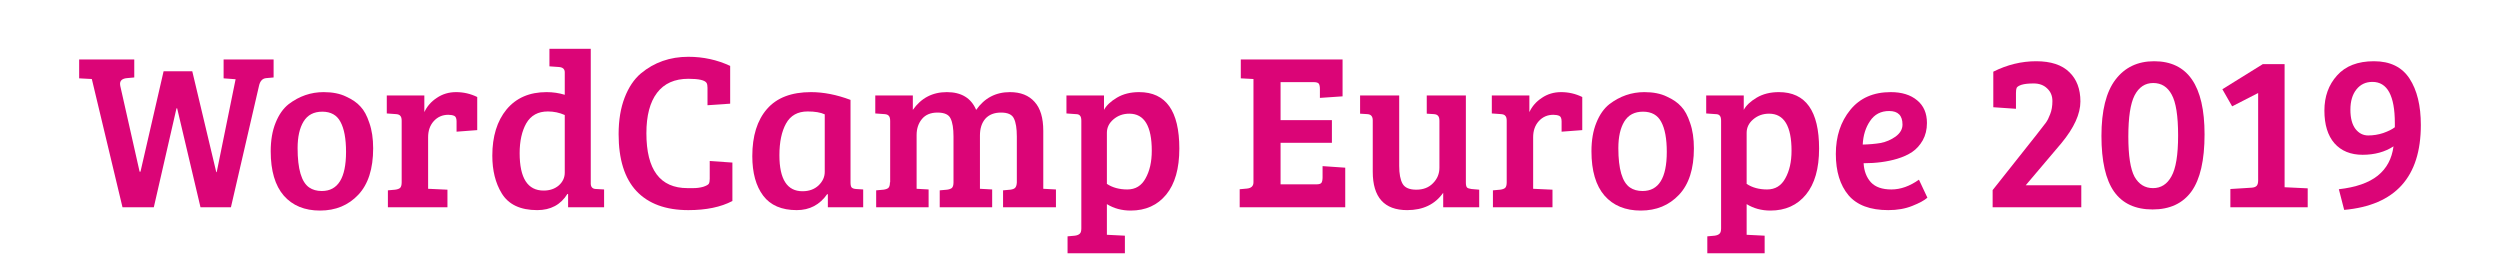
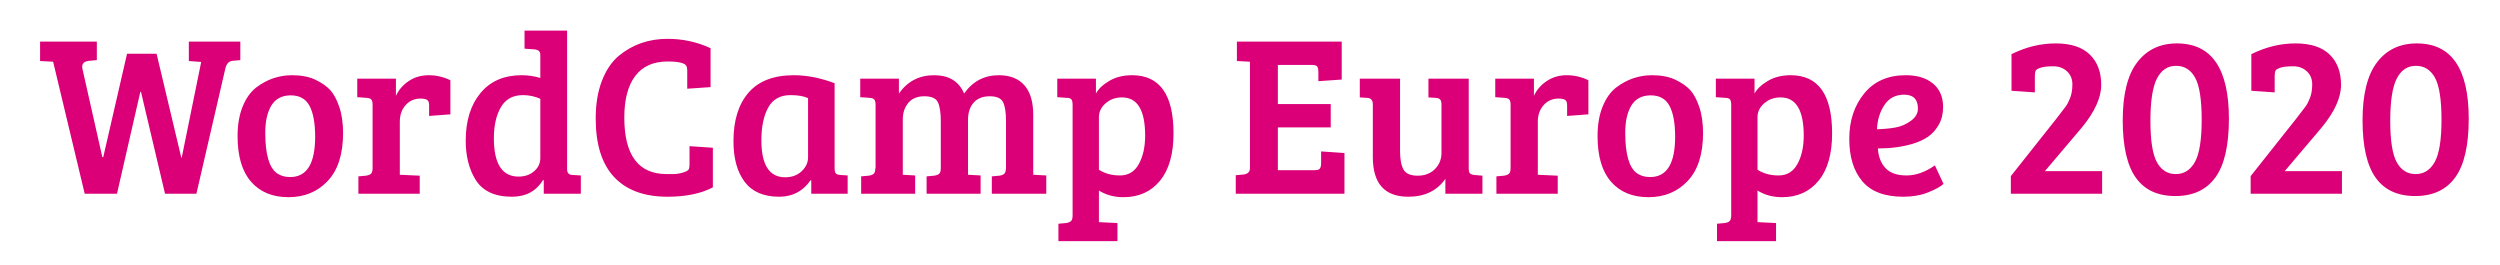
- <svg xmlns="http://www.w3.org/2000/svg" id="Ebene_1" viewBox="0 0 450 50">
-   <style id="style2" />
-   <g aria-label="WordCamp Europe 2020" style="line-height:1.25" id="text822" font-weight="400" font-size="40" font-family="Bree Serif" letter-spacing="0" word-spacing="0" fill="#db0577">
-     <path d="M49.248 13.942l-1.32.12q-1.04.08-1.32 1.44l-5.04 21.8h-5.48l-4.2-17.8h-.12l-4.08 17.8h-5.64l-5.52-23.08-2.28-.12v-3.4h9.92v3.24l-1.32.12q-1.24.12-1.24 1.04 0 .16.04.36l3.48 15.44h.16l4.16-18.08h5.16l4.32 18.16h.08l3.4-16.72-2.16-.16v-3.4h9z" style="-inkscape-font-specification:'Bree Serif'" id="path824" />
-     <path d="M57.928 34.382q4.36 0 4.36-7.04 0-3.56-1-5.4-.96-1.84-3.28-1.84-2.28 0-3.36 1.76t-1.08 4.8q0 5.64 2.08 7.08.92.64 2.28.64zm-9.2-7.16q0-2.96.88-5.12.88-2.2 2.36-3.36 2.84-2.16 6.28-2.16 2.4 0 4.04.8 1.68.76 2.6 1.8.96 1 1.6 2.96.68 1.92.68 4.56 0 5.52-2.68 8.36t-6.88 2.84q-4.16 0-6.52-2.68-2.36-2.72-2.36-8z" style="-inkscape-font-specification:'Bree Serif'" id="path826" />
-     <path d="M72.301 32.822v-11.08q0-.64-.24-.88-.2-.28-.76-.32l-1.68-.12v-3.24h6.76v3q.72-1.56 2.24-2.56 1.52-1.04 3.48-1.04 2 0 3.8.88v5.96l-3.72.28v-1.84q0-.8-.4-1-.44-.2-1.08-.2-1.6 0-2.64 1.16-1 1.12-1 2.88v9.28l3.48.16v3.16h-10.72v-3.04l1.32-.12q.6-.08.88-.32.28-.28.28-1z" style="-inkscape-font-specification:'Bree Serif'" id="path828" />
-     <path d="M98.377 16.582q1.72 0 3.28.48v-4.04q0-.88-1.04-.96l-1.72-.12v-3.16h7.44v24.32q.04.92 1 .92l1.4.08v3.2h-6.48v-2.36l-.12-.04q-1.8 2.92-5.44 2.92-4.56 0-6.4-3.04-1.68-2.76-1.68-6.76 0-5.2 2.56-8.32 2.6-3.12 7.2-3.12zm3.28 14.48v-10.36q-1.44-.64-3.04-.64-2.64 0-3.88 2.12-1.2 2.12-1.2 5.4 0 6.72 4.32 6.72 1.64 0 2.72-.92 1.08-.96 1.08-2.32z" style="-inkscape-font-specification:'Bree Serif'" id="path830" />
-     <path d="M127.191 14.942q-.44-.76-3.28-.76-3.72 0-5.64 2.52-1.92 2.52-1.92 7.28 0 9.88 7.4 9.88h1.04q.96 0 1.8-.24.84-.28 1-.56.16-.28.16-.88v-3.2l4.08.28v6.92q-3.12 1.64-7.92 1.64-6.12 0-9.36-3.44-3.2-3.44-3.2-10.24 0-3.76 1.08-6.56t2.92-4.36q3.6-3 8.56-3 4 0 7.52 1.64v6.8l-4.08.28v-3.12q0-.6-.16-.88z" style="-inkscape-font-specification:'Bree Serif'" id="path832" />
-     <path d="M153.094 17.982v14.88q0 .64.2.88.24.24.8.28l1.28.08v3.2h-6.36v-2.32l-.12-.04q-2 2.88-5.48 2.88-4.08 0-6.04-2.6t-1.96-7.12q0-5.44 2.64-8.48t7.92-3.04q3.4 0 7.12 1.4zm-4.64 12.96v-10.36q-1.12-.52-3.08-.52-2.68 0-3.88 2.16-1.2 2.16-1.2 5.72 0 6.48 4.16 6.48 1.76 0 2.88-1.04 1.12-1.08 1.12-2.44z" style="-inkscape-font-specification:'Bree Serif'" id="path834" />
-     <path d="M157.55 20.422v-3.24h6.76v2.6q2.24-3.2 6.12-3.2 3.92 0 5.28 3.2 2.24-3.2 6.08-3.2 2.88 0 4.44 1.76 1.56 1.72 1.56 5.2v10.44l2.28.12v3.2h-9.52v-3.04l1.32-.12q.6-.08.84-.32.28-.28.32-.96v-8.28q0-2.2-.52-3.24-.48-1.08-2.32-1.08-1.84 0-2.84 1.12-.96 1.12-.96 3v9.6l2.2.12v3.2h-9.44v-3.04l1.32-.12q.6-.08.88-.32.28-.28.28-1v-8.24q0-2.2-.52-3.24-.48-1.08-2.36-1.08-1.84 0-2.8 1.16-.96 1.16-.96 2.88v9.68l2.16.12v3.2h-9.44v-3.04l1.32-.12q.6-.08.88-.32.28-.28.28-1h.04v-11.04q0-.68-.24-.92-.2-.28-.76-.32z" style="-inkscape-font-specification:'Bree Serif'" id="path836" />
-     <path d="M194.64 41.102v-19.36q0-.68-.24-.92-.2-.28-.76-.28l-1.68-.12v-3.24h6.76v2.6q.64-1.2 2.32-2.2 1.68-1 4-1 7.24 0 7.24 10.16 0 5.4-2.36 8.28-2.36 2.88-6.4 2.88-2.4 0-4.28-1.16v5.52l3.24.16v3.16h-10.32v-3.04l1.32-.12q.6-.08.88-.36.28-.24.28-.96zm12.68-13.96q0-6.68-4.04-6.68-1.68 0-2.88 1.04-1.16 1-1.16 2.4v9.2q1.52 1 3.68 1 2.2 0 3.28-2 1.12-2 1.12-4.96z" style="-inkscape-font-specification:'Bree Serif'" id="path838" />
-     <path d="M242.143 37.302h-19v-3.24l1.32-.12q1.16-.12 1.16-1.12v-18.6l-2.28-.12v-3.4h18.32v6.64l-4.08.28v-1.6q0-.68-.2-.96-.2-.28-.96-.28h-5.92v6.84h9.24v4.08h-9.24v7.48h6.44q.72 0 .92-.28.2-.32.2-1v-2l4.08.28z" style="-inkscape-font-specification:'Bree Serif'" id="path840" />
-     <path d="M266.256 34.142v3.16h-6.48v-2.6q-2.2 3.12-6.48 3.12-6.2 0-6.2-6.92v-9.24q0-1.08-1-1.12l-1.28-.08v-3.28h7.04v12.68q0 2.12.6 3.2t2.48 1.08q1.88 0 3-1.16 1.16-1.16 1.16-2.8v-8.44q0-.64-.24-.88-.2-.28-.76-.32l-1.28-.08v-3.28h7.04v15.68q0 .64.2.88.2.2.8.28z" style="-inkscape-font-specification:'Bree Serif'" id="path842" />
-     <path d="M271.207 32.822v-11.08q0-.64-.24-.88-.2-.28-.76-.32l-1.68-.12v-3.24h6.76v3q.72-1.56 2.24-2.56 1.52-1.04 3.48-1.04 2 0 3.8.88v5.96l-3.72.28v-1.84q0-.8-.4-1-.44-.2-1.08-.2-1.6 0-2.64 1.16-1 1.12-1 2.88v9.28l3.48.16v3.16h-10.72v-3.04l1.32-.12q.6-.08.88-.32.28-.28.28-1z" style="-inkscape-font-specification:'Bree Serif'" id="path844" />
-     <path d="M295.662 34.382q4.36 0 4.36-7.04 0-3.56-1-5.4-.96-1.84-3.28-1.84-2.28 0-3.36 1.76t-1.08 4.8q0 5.64 2.08 7.08.92.64 2.28.64zm-9.2-7.16q0-2.96.88-5.12.88-2.2 2.36-3.36 2.84-2.16 6.28-2.16 2.4 0 4.04.8 1.68.76 2.6 1.8.96 1 1.6 2.96.68 1.92.68 4.56 0 5.52-2.68 8.36t-6.88 2.84q-4.16 0-6.52-2.68-2.36-2.72-2.36-8z" style="-inkscape-font-specification:'Bree Serif'" id="path846" />
-     <path d="M309.796 41.102v-19.36q0-.68-.24-.92-.2-.28-.76-.28l-1.68-.12v-3.24h6.76v2.6q.64-1.2 2.32-2.2 1.68-1 4-1 7.24 0 7.24 10.16 0 5.4-2.36 8.28-2.36 2.88-6.4 2.88-2.4 0-4.28-1.16v5.52l3.24.16v3.16h-10.32v-3.04l1.32-.12q.6-.08.88-.36.28-.24.28-.96zm12.68-13.96q0-6.68-4.04-6.68-1.68 0-2.88 1.04-1.16 1-1.16 2.4v9.2q1.52 1 3.68 1 2.2 0 3.28-2 1.12-2 1.12-4.96z" style="-inkscape-font-specification:'Bree Serif'" id="path848" />
-     <path d="M340.33 16.582q3 0 4.76 1.48 1.76 1.44 1.76 4.08 0 1.76-.76 3.12-.76 1.32-1.88 2.08-1.12.76-2.72 1.24-2.68.8-6.04.8.12 2.12 1.32 3.44 1.2 1.28 3.68 1.28 2.48 0 4.96-1.76l1.52 3.24q-.8.72-2.72 1.48-1.88.76-4.32.76-4.88 0-7.16-2.68-2.28-2.72-2.28-7.44 0-4.72 2.6-7.92t7.28-3.2zm-1.84 9.16q1.48-.28 2.72-1.16 1.24-.92 1.24-2.16 0-2.44-2.4-2.44-2.24 0-3.44 1.8-1.2 1.76-1.32 4.24 1.76-.04 3.2-.28z" style="-inkscape-font-specification:'Bree Serif'" id="path850" />
-     <path d="M358.674 37.302v-3.08l7.96-10.04q1.24-1.6 1.64-2.12.4-.56.76-1.52.4-1 .4-2.36 0-1.4-.96-2.28-.92-.88-2.4-.88-1.44 0-2.2.24-.72.24-.88.56-.12.28-.12.92v2.84l-4.08-.28v-6.4q3.76-1.88 7.72-1.88t5.96 1.96q2 1.92 2 5.28 0 3.36-3.4 7.48l-6.44 7.6h10v3.96z" style="-inkscape-font-specification:'Bree Serif'" id="path852" />
-     <path d="M387.74 11.022q9.08 0 9.08 13.16 0 7-2.36 10.28-2.36 3.24-7 3.24-4.64 0-6.92-3.2-2.28-3.24-2.28-10.04 0-6.8 2.52-10.12 2.52-3.32 6.96-3.32zm-3.52 20.8q1.16 2.04 3.32 2.04t3.32-2.12q1.2-2.12 1.2-7.36 0-5.28-1.16-7.36-1.12-2.08-3.32-2.08-2.2 0-3.36 2.24-1.12 2.2-1.12 7.4 0 5.16 1.12 7.24z" style="-inkscape-font-specification:'Bree Serif'" id="path854" />
-     <path d="M406.467 32.462v-15.72l-4.68 2.4-1.76-3.08 7.28-4.52h3.92v22.16l4.16.2v3.4h-13.92v-3.28l3.84-.24q.6-.04.88-.32t.28-1z" style="-inkscape-font-specification:'Bree Serif'" id="path856" />
-     <path d="M421.952 37.782l-.96-3.72q4.6-.52 7-2.44 2.4-1.92 2.84-5.28-2.32 1.52-5.56 1.52-3.24 0-5.08-2.08-1.8-2.08-1.8-5.88t2.28-6.32q2.28-2.56 6.64-2.56 4.36 0 6.4 3.12t2.04 8.36q0 14.04-13.8 15.28zm5.08-23.04q-1.8 0-2.88 1.36-1.08 1.36-1.08 3.64 0 2.28.92 3.48.92 1.16 2.28 1.16 1.4 0 2.72-.44 1.36-.48 2.08-1.04v-.72q0-7.44-4.04-7.44z" style="-inkscape-font-specification:'Bree Serif'" id="path858" />
+ <svg xmlns="http://www.w3.org/2000/svg" width="1462.969" height="154.943" style="background: rgba(0, 0, 0, 0);" preserveAspectRatio="xMidYMid">
+   <rect id="backgroundrect" width="100%" height="100%" x="0" y="0" fill="none" stroke="none" class="" style="" />
+   <defs>
+     <filter id="editing-extrude-glow">
+       <feFlood flood-color="none" result="flood-1" />
+       <feMorphology operator="erode" radius="1" in="SourceAlpha" result="erode" />
+       <feComposite operator="in" in="flood-1" in2="erode" result="comp1" />
+       <feConvolveMatrix order="0,0" divisor="1" in="comp1" result="convolve" kernelMatrix="" />
+       <feOffset dx="0" dy="0" in="convolve" result="extrude" />
+       <feComposite operator="in" in="flood-1" in2="extrude" result="comp-extrude" />
+       <feFlood flood-color="rgba(0%,0%,0%,0)" result="flood-2" />
+       <feComposite operator="in" in="flood-2" in2="SourceAlpha" result="comp2" />
+       <feMorphology operator="dilate" radius="1" in="comp2" result="dilate" />
+       <feOffset dx="0" dy="0" in="dilate" result="offset" />
+       <feGaussianBlur in="offset" stdDeviation="5.8" result="blur" />
+       <feComponentTransfer in="blur" result="shadow">
+         <feFuncA type="linear" slope="0.8" intercept="-0.2" />
+       </feComponentTransfer>
+       <feMerge>
+         <feMergeNode in="shadow" />
+         <feMergeNode in="comp-extrude" />
+         <feMergeNode in="SourceGraphic" />
+       </feMerge>
+     </filter>
+   </defs>
+   <style>text {
+   font-size: 64px;
+   font-family: Arial Black;
+   dominant-baseline: central;
+   text-anchor: middle;
+ }</style>
+   <g class="currentLayer" style="">
+     <g filter="url(#editing-extrude-glow)" id="svg_1" class="selected">
+       <g id="svg_2">
+         <path d="M140.631,24.331 L140.631,35.178 L136.212,35.58 L136.212,35.58 Q132.73,35.848 131.793,40.401 L131.793,40.401 L114.92,113.383 L96.574,113.383 L82.513,53.792 L82.111,53.792 L68.452,113.383 L49.571,113.383 L31.091,36.116 L23.458,35.714 L23.458,24.331 L56.668,24.331 L56.668,35.178 L52.249,35.58 L52.249,35.58 Q48.098,35.982 48.098,39.062 L48.098,39.062 L48.098,39.062 Q48.098,39.598 48.232,40.267 L48.232,40.267 L59.882,91.957 L60.418,91.957 L74.345,31.429 L91.619,31.429 L106.082,92.225 L106.35,92.225 L117.732,36.25 L110.501,35.714 L110.501,24.331 L140.631,24.331 zM169.824,103.608 L169.824,103.608 L169.824,103.608 Q184.421,103.608 184.421,80.039 L184.421,80.039 L184.421,80.039 Q184.421,68.121 181.14,61.961 L181.14,61.961 L181.14,61.961 Q177.859,55.801 170.159,55.801 L170.159,55.801 L170.159,55.801 Q162.459,55.801 158.843,61.693 L158.843,61.693 L158.843,61.693 Q155.228,67.585 155.228,77.763 L155.228,77.763 L155.228,77.763 Q155.228,96.644 162.191,101.465 L162.191,101.465 L162.191,101.465 Q165.271,103.608 169.824,103.608 zM139.024,79.637 L139.024,79.637 L139.024,79.637 Q139.024,69.728 141.97,62.43 L141.97,62.43 L141.97,62.43 Q144.916,55.131 149.871,51.248 L149.871,51.248 L149.871,51.248 Q159.379,44.017 170.895,44.017 L170.895,44.017 L170.895,44.017 Q178.93,44.017 184.488,46.628 L184.488,46.628 L184.488,46.628 Q190.045,49.239 193.192,52.654 L193.192,52.654 L193.192,52.654 Q196.339,56.069 198.548,62.563 L198.548,62.563 L198.548,62.563 Q200.758,69.058 200.758,77.896 L200.758,77.896 L200.758,77.896 Q200.758,96.376 191.786,105.884 L191.786,105.884 L191.786,105.884 Q182.814,115.392 168.82,115.392 L168.82,115.392 L168.82,115.392 Q154.826,115.392 146.925,106.353 L146.925,106.353 L146.925,106.353 Q139.024,97.314 139.024,79.637 zM218.033,98.385 L218.033,98.385 L218.033,61.291 L218.033,61.291 Q218.033,59.149 217.296,58.278 L217.296,58.278 L217.296,58.278 Q216.56,57.408 214.685,57.274 L214.685,57.274 L209.06,56.872 L209.06,46.025 L231.692,46.025 L231.692,56.069 L231.692,56.069 Q234.102,50.846 239.191,47.431 L239.191,47.431 L239.191,47.431 Q244.279,44.017 250.908,44.017 L250.908,44.017 L250.908,44.017 Q257.537,44.017 263.563,46.963 L263.563,46.963 L263.563,66.916 L251.109,67.853 L251.109,61.693 L251.109,61.693 Q251.109,59.015 249.77,58.345 L249.77,58.345 L249.77,58.345 Q248.297,57.676 246.154,57.676 L246.154,57.676 L246.154,57.676 Q240.798,57.676 237.383,61.492 L237.383,61.492 L237.383,61.492 Q233.968,65.309 233.968,71.201 L233.968,71.201 L233.968,102.269 L245.619,102.804 L245.619,113.383 L209.73,113.383 L209.73,103.206 L214.149,102.804 L214.149,102.804 Q216.158,102.536 217.095,101.666 L217.095,101.666 L217.095,101.666 Q218.033,100.796 218.033,98.385 zM305.21,44.017 L305.21,44.017 L305.21,44.017 Q310.968,44.017 316.19,45.624 L316.19,45.624 L316.19,32.098 L316.19,32.098 Q316.19,29.152 312.709,28.885 L312.709,28.885 L306.951,28.483 L306.951,17.904 L331.858,17.904 L331.858,99.322 L331.858,99.322 Q331.992,102.402 335.206,102.402 L335.206,102.402 L339.893,102.67 L339.893,113.383 L318.199,113.383 L318.199,105.482 L317.797,105.349 L317.797,105.349 Q311.771,115.124 299.585,115.124 L299.585,115.124 L299.585,115.124 Q284.319,115.124 278.159,104.947 L278.159,104.947 L278.159,104.947 Q272.535,95.707 272.535,82.316 L272.535,82.316 L272.535,82.316 Q272.535,64.907 281.172,54.462 L281.172,54.462 L281.172,54.462 Q289.81,44.017 305.21,44.017 zM316.19,92.493 L316.19,92.493 L316.19,57.81 L316.19,57.81 Q311.37,55.667 306.013,55.667 L306.013,55.667 L306.013,55.667 Q297.175,55.667 293.091,62.764 L293.091,62.764 L293.091,62.764 Q289.006,69.862 289.006,80.843 L289.006,80.843 L289.006,80.843 Q289.006,103.34 303.469,103.34 L303.469,103.34 L303.469,103.34 Q308.959,103.34 312.575,100.193 L312.575,100.193 L312.575,100.193 Q316.19,97.046 316.19,92.493 zM401.627,38.526 L401.627,38.526 L401.627,38.526 Q400.154,35.982 390.646,35.982 L390.646,35.982 L390.646,35.982 Q378.192,35.982 371.764,44.418 L371.764,44.418 L371.764,44.418 Q365.336,52.855 365.336,68.79 L365.336,68.79 L365.336,68.79 Q365.336,101.867 390.11,101.867 L390.11,101.867 L390.11,101.867 Q390.512,101.867 393.659,101.867 L393.659,101.867 L393.659,101.867 Q396.806,101.867 399.618,100.996 L399.618,100.996 L399.618,100.996 Q402.43,100.126 402.966,99.189 L402.966,99.189 L402.966,99.189 Q403.501,98.251 403.501,96.242 L403.501,96.242 L403.501,85.529 L417.16,86.467 L417.16,109.634 L417.16,109.634 Q406.715,115.124 390.646,115.124 L390.646,115.124 L390.646,115.124 Q370.157,115.124 359.377,103.608 L359.377,103.608 L359.377,103.608 Q348.597,92.091 348.597,69.326 L348.597,69.326 L348.597,69.326 Q348.597,56.738 352.213,47.364 L352.213,47.364 L352.213,47.364 Q355.829,37.991 361.989,32.768 L361.989,32.768 L361.989,32.768 Q374.041,22.725 390.646,22.725 L390.646,22.725 L390.646,22.725 Q404.037,22.725 415.821,28.215 L415.821,28.215 L415.821,50.98 L402.162,51.917 L402.162,41.472 L402.162,41.472 Q402.162,39.464 401.627,38.526 zM488.402,48.704 L488.402,48.704 L488.402,98.519 L488.402,98.519 Q488.402,100.662 489.138,101.465 L489.138,101.465 L489.138,101.465 Q489.875,102.269 491.75,102.402 L491.75,102.402 L496.035,102.67 L496.035,113.383 L474.743,113.383 L474.743,105.616 L474.341,105.482 L474.341,105.482 Q467.645,115.124 455.995,115.124 L455.995,115.124 L455.995,115.124 Q442.336,115.124 435.774,106.42 L435.774,106.42 L435.774,106.42 Q429.213,97.716 429.213,82.583 L429.213,82.583 L429.213,82.583 Q429.213,64.371 438.051,54.194 L438.051,54.194 L438.051,54.194 Q446.889,44.017 464.565,44.017 L464.565,44.017 L464.565,44.017 Q475.948,44.017 488.402,48.704 zM472.868,92.091 L472.868,92.091 L472.868,57.408 L472.868,57.408 Q469.119,55.667 462.557,55.667 L462.557,55.667 L462.557,55.667 Q453.585,55.667 449.567,62.898 L449.567,62.898 L449.567,62.898 Q445.55,70.13 445.55,82.048 L445.55,82.048 L445.55,82.048 Q445.55,103.742 459.477,103.742 L459.477,103.742 L459.477,103.742 Q465.369,103.742 469.119,100.193 L469.119,100.193 L469.119,100.193 Q472.868,96.644 472.868,92.091 zM509.024,57.274 L503.4,56.872 L503.4,46.025 L526.031,46.025 L526.031,54.73 L526.031,54.73 Q533.53,44.017 546.587,44.017 L546.587,44.017 L546.587,44.017 Q559.643,44.017 564.196,54.73 L564.196,54.73 L564.196,54.73 Q571.695,44.017 584.551,44.017 L584.551,44.017 L584.551,44.017 Q594.193,44.017 599.415,49.842 L599.415,49.842 L599.415,49.842 Q604.638,55.667 604.638,67.317 L604.638,67.317 L604.638,102.269 L612.271,102.67 L612.271,113.383 L580.4,113.383 L580.4,103.206 L584.819,102.804 L584.819,102.804 Q586.828,102.536 587.698,101.666 L587.698,101.666 L587.698,101.666 Q588.568,100.796 588.702,98.519 L588.702,98.519 L588.702,70.799 L588.702,70.799 Q588.702,63.434 587.028,59.885 L587.028,59.885 L587.028,59.885 Q585.355,56.337 579.195,56.337 L579.195,56.337 L579.195,56.337 Q573.035,56.337 569.754,60.086 L569.754,60.086 L569.754,60.086 Q566.473,63.836 566.473,70.13 L566.473,70.13 L566.473,102.269 L573.838,102.67 L573.838,113.383 L542.235,113.383 L542.235,103.206 L546.654,102.804 L546.654,102.804 Q548.663,102.536 549.6,101.666 L549.6,101.666 L549.6,101.666 Q550.537,100.796 550.537,98.385 L550.537,98.385 L550.537,70.799 L550.537,70.799 Q550.537,63.434 548.863,59.885 L548.863,59.885 L548.863,59.885 Q547.189,56.337 540.963,56.337 L540.963,56.337 L540.963,56.337 Q534.736,56.337 531.522,60.22 L531.522,60.22 L531.522,60.22 Q528.308,64.103 528.308,69.862 L528.308,69.862 L528.308,102.269 L535.539,102.67 L535.539,113.383 L503.936,113.383 L503.936,103.206 L508.355,102.804 L508.355,102.804 Q510.364,102.536 511.301,101.666 L511.301,101.666 L511.301,101.666 Q512.238,100.796 512.238,98.385 L512.238,98.385 L512.372,98.385 L512.372,61.425 L512.372,61.425 Q512.372,59.149 511.636,58.278 L511.636,58.278 L511.636,58.278 Q510.899,57.408 509.024,57.274 L509.024,57.274 zM627.671,126.105 L627.671,126.105 L627.671,61.291 L627.671,61.291 Q627.671,59.015 626.934,58.144 L626.934,58.144 L626.934,58.144 Q626.198,57.274 624.323,57.274 L624.323,57.274 L618.699,56.872 L618.699,46.025 L641.33,46.025 L641.33,54.73 L641.33,54.73 Q643.473,50.712 649.097,47.364 L649.097,47.364 L649.097,47.364 Q654.721,44.017 662.488,44.017 L662.488,44.017 L662.488,44.017 Q686.726,44.017 686.726,78.03 L686.726,78.03 L686.726,78.03 Q686.726,96.109 678.825,105.75 L678.825,105.75 L678.825,105.75 Q670.925,115.392 657.399,115.392 L657.399,115.392 L657.399,115.392 Q649.365,115.392 643.071,111.509 L643.071,111.509 L643.071,129.988 L653.918,130.524 L653.918,141.103 L619.368,141.103 L619.368,130.926 L623.787,130.524 L623.787,130.524 Q625.796,130.256 626.734,129.386 L626.734,129.386 L626.734,129.386 Q627.671,128.515 627.671,126.105 zM670.121,79.37 L670.121,79.37 L670.121,79.37 Q670.121,57.006 656.596,57.006 L656.596,57.006 L656.596,57.006 Q650.972,57.006 647.021,60.421 L647.021,60.421 L647.021,60.421 Q643.071,63.836 643.071,68.523 L643.071,68.523 L643.071,99.322 L643.071,99.322 Q648.16,102.67 655.458,102.67 L655.458,102.67 L655.458,102.67 Q662.756,102.67 666.439,95.975 L666.439,95.975 L666.439,95.975 Q670.121,89.279 670.121,79.37 zM786.759,89.547 L786.759,113.383 L723.15,113.383 L723.15,102.536 L727.57,102.135 L727.57,102.135 Q731.453,101.733 731.453,98.385 L731.453,98.385 L731.453,36.116 L723.82,35.714 L723.82,24.331 L785.152,24.331 L785.152,46.561 L771.493,47.498 L771.493,42.142 L771.493,42.142 Q771.493,39.865 770.823,38.928 L770.823,38.928 L770.823,38.928 Q770.154,37.991 767.609,37.991 L767.609,37.991 L747.79,37.991 L747.79,60.89 L778.724,60.89 L778.724,74.549 L747.79,74.549 L747.79,99.59 L769.35,99.59 L769.35,99.59 Q771.761,99.59 772.43,98.586 L772.43,98.586 L772.43,98.586 Q773.1,97.582 773.1,95.305 L773.1,95.305 L773.1,88.609 L786.759,89.547 zM862.821,102.402 L867.508,102.804 L867.508,113.383 L845.814,113.383 L845.814,104.679 L845.814,104.679 Q838.449,115.124 824.121,115.124 L824.121,115.124 L824.121,115.124 Q803.364,115.124 803.364,91.957 L803.364,91.957 L803.364,61.023 L803.364,61.023 Q803.364,57.408 800.016,57.274 L800.016,57.274 L795.731,57.006 L795.731,46.025 L819.3,46.025 L819.3,88.476 L819.3,88.476 Q819.3,95.573 821.308,99.189 L821.308,99.189 L821.308,99.189 Q823.317,102.804 829.611,102.804 L829.611,102.804 L829.611,102.804 Q835.905,102.804 839.721,98.921 L839.721,98.921 L839.721,98.921 Q843.538,95.037 843.538,89.547 L843.538,89.547 L843.538,61.291 L843.538,61.291 Q843.538,59.149 842.801,58.278 L842.801,58.278 L842.801,58.278 Q842.065,57.408 840.19,57.274 L840.19,57.274 L835.905,57.006 L835.905,46.025 L859.473,46.025 L859.473,98.519 L859.473,98.519 Q859.473,100.662 860.143,101.398 L860.143,101.398 L860.143,101.398 Q860.813,102.135 862.821,102.402 L862.821,102.402 zM883.979,98.385 L883.979,98.385 L883.979,61.291 L883.979,61.291 Q883.979,59.149 883.243,58.278 L883.243,58.278 L883.243,58.278 Q882.506,57.408 880.632,57.274 L880.632,57.274 L875.007,56.872 L875.007,46.025 L897.638,46.025 L897.638,56.069 L897.638,56.069 Q900.049,50.846 905.138,47.431 L905.138,47.431 L905.138,47.431 Q910.226,44.017 916.855,44.017 L916.855,44.017 L916.855,44.017 Q923.484,44.017 929.51,46.963 L929.51,46.963 L929.51,66.916 L917.056,67.853 L917.056,61.693 L917.056,61.693 Q917.056,59.015 915.717,58.345 L915.717,58.345 L915.717,58.345 Q914.244,57.676 912.101,57.676 L912.101,57.676 L912.101,57.676 Q906.745,57.676 903.33,61.492 L903.33,61.492 L903.33,61.492 Q899.915,65.309 899.915,71.201 L899.915,71.201 L899.915,102.269 L911.565,102.804 L911.565,113.383 L875.677,113.383 L875.677,103.206 L880.096,102.804 L880.096,102.804 Q882.105,102.536 883.042,101.666 L883.042,101.666 L883.042,101.666 Q883.979,100.796 883.979,98.385 zM965.666,103.608 L965.666,103.608 L965.666,103.608 Q980.262,103.608 980.262,80.039 L980.262,80.039 L980.262,80.039 Q980.262,68.121 976.982,61.961 L976.982,61.961 L976.982,61.961 Q973.701,55.801 966.001,55.801 L966.001,55.801 L966.001,55.801 Q958.301,55.801 954.685,61.693 L954.685,61.693 L954.685,61.693 Q951.07,67.585 951.07,77.763 L951.07,77.763 L951.07,77.763 Q951.07,96.644 958.033,101.465 L958.033,101.465 L958.033,101.465 Q961.113,103.608 965.666,103.608 zM934.866,79.637 L934.866,79.637 L934.866,79.637 Q934.866,69.728 937.812,62.43 L937.812,62.43 L937.812,62.43 Q940.758,55.131 945.713,51.248 L945.713,51.248 L945.713,51.248 Q955.221,44.017 966.737,44.017 L966.737,44.017 L966.737,44.017 Q974.772,44.017 980.329,46.628 L980.329,46.628 L980.329,46.628 Q985.887,49.239 989.034,52.654 L989.034,52.654 L989.034,52.654 Q992.181,56.069 994.39,62.563 L994.39,62.563 L994.39,62.563 Q996.6,69.058 996.6,77.896 L996.6,77.896 L996.6,77.896 Q996.6,96.376 987.628,105.884 L987.628,105.884 L987.628,105.884 Q978.656,115.392 964.662,115.392 L964.662,115.392 L964.662,115.392 Q950.668,115.392 942.767,106.353 L942.767,106.353 L942.767,106.353 Q934.866,97.314 934.866,79.637 zM1013.071,126.105 L1013.071,126.105 L1013.071,61.291 L1013.071,61.291 Q1013.071,59.015 1012.334,58.144 L1012.334,58.144 L1012.334,58.144 Q1011.598,57.274 1009.723,57.274 L1009.723,57.274 L1004.099,56.872 L1004.099,46.025 L1026.73,46.025 L1026.73,54.73 L1026.73,54.73 Q1028.873,50.712 1034.497,47.364 L1034.497,47.364 L1034.497,47.364 Q1040.121,44.017 1047.888,44.017 L1047.888,44.017 L1047.888,44.017 Q1072.126,44.017 1072.126,78.03 L1072.126,78.03 L1072.126,78.03 Q1072.126,96.109 1064.226,105.75 L1064.226,105.75 L1064.226,105.75 Q1056.325,115.392 1042.8,115.392 L1042.8,115.392 L1042.8,115.392 Q1034.765,115.392 1028.471,111.509 L1028.471,111.509 L1028.471,129.988 L1039.318,130.524 L1039.318,141.103 L1004.768,141.103 L1004.768,130.926 L1009.188,130.524 L1009.188,130.524 Q1011.196,130.256 1012.134,129.386 L1012.134,129.386 L1012.134,129.386 Q1013.071,128.515 1013.071,126.105 zM1055.521,79.37 L1055.521,79.37 L1055.521,79.37 Q1055.521,57.006 1041.996,57.006 L1041.996,57.006 L1041.996,57.006 Q1036.372,57.006 1032.421,60.421 L1032.421,60.421 L1032.421,60.421 Q1028.471,63.836 1028.471,68.523 L1028.471,68.523 L1028.471,99.322 L1028.471,99.322 Q1033.56,102.67 1040.858,102.67 L1040.858,102.67 L1040.858,102.67 Q1048.156,102.67 1051.839,95.975 L1051.839,95.975 L1051.839,95.975 Q1055.521,89.279 1055.521,79.37 zM1115.246,44.017 L1115.246,44.017 L1115.246,44.017 Q1125.29,44.017 1131.182,48.904 L1131.182,48.904 L1131.182,48.904 Q1137.074,53.792 1137.074,62.63 L1137.074,62.63 L1137.074,62.63 Q1137.074,68.523 1134.53,73.009 L1134.53,73.009 L1134.53,73.009 Q1131.985,77.495 1128.236,80.039 L1128.236,80.039 L1128.236,80.039 Q1124.486,82.583 1119.13,84.19 L1119.13,84.19 L1119.13,84.19 Q1110.158,86.869 1098.909,86.869 L1098.909,86.869 L1098.909,86.869 Q1099.311,93.966 1103.328,98.318 L1103.328,98.318 L1103.328,98.318 Q1107.345,102.67 1115.648,102.67 L1115.648,102.67 L1115.648,102.67 Q1123.951,102.67 1132.253,96.778 L1132.253,96.778 L1137.342,107.625 L1137.342,107.625 Q1134.664,110.035 1128.303,112.58 L1128.303,112.58 L1128.303,112.58 Q1121.942,115.124 1113.773,115.124 L1113.773,115.124 L1113.773,115.124 Q1097.436,115.124 1089.803,106.085 L1089.803,106.085 L1089.803,106.085 Q1082.17,97.046 1082.17,81.244 L1082.17,81.244 L1082.17,81.244 Q1082.17,65.443 1090.874,54.73 L1090.874,54.73 L1090.874,54.73 Q1099.578,44.017 1115.246,44.017 zM1109.153,74.616 L1109.153,74.616 L1109.153,74.616 Q1114.041,73.745 1118.192,70.732 L1118.192,70.732 L1118.192,70.732 Q1122.344,67.719 1122.344,63.568 L1122.344,63.568 L1122.344,63.568 Q1122.344,55.399 1114.309,55.399 L1114.309,55.399 L1114.309,55.399 Q1106.81,55.399 1102.792,61.358 L1102.792,61.358 L1102.792,61.358 Q1098.775,67.317 1098.373,75.62 L1098.373,75.62 L1098.373,75.62 Q1104.265,75.486 1109.153,74.616 zM1230.143,113.383 L1176.712,113.383 L1176.712,103.072 L1203.361,69.46 L1203.361,69.46 Q1207.512,64.103 1208.851,62.296 L1208.851,62.296 L1208.851,62.296 Q1210.19,60.488 1211.462,57.207 L1211.462,57.207 L1211.462,57.207 Q1212.735,53.926 1212.735,49.306 L1212.735,49.306 L1212.735,49.306 Q1212.735,44.686 1209.588,41.74 L1209.588,41.74 L1209.588,41.74 Q1206.441,38.794 1201.553,38.794 L1201.553,38.794 L1201.553,38.794 Q1196.665,38.794 1194.188,39.598 L1194.188,39.598 L1194.188,39.598 Q1191.71,40.401 1191.242,41.405 L1191.242,41.405 L1191.242,41.405 Q1190.773,42.41 1190.773,44.552 L1190.773,44.552 L1190.773,54.06 L1177.114,53.123 L1177.114,31.697 L1177.114,31.697 Q1189.702,25.403 1202.959,25.403 L1202.959,25.403 L1202.959,25.403 Q1216.216,25.403 1222.912,31.898 L1222.912,31.898 L1222.912,31.898 Q1229.607,38.392 1229.607,49.641 L1229.607,49.641 L1229.607,49.641 Q1229.607,60.89 1218.225,74.683 L1218.225,74.683 L1196.665,100.126 L1230.143,100.126 L1230.143,113.383 zM1273.933,25.403 L1273.933,25.403 L1273.933,25.403 Q1304.331,25.403 1304.331,69.46 L1304.331,69.46 L1304.331,69.46 Q1304.331,92.895 1296.43,103.809 L1296.43,103.809 L1296.43,103.809 Q1288.529,114.722 1272.995,114.722 L1272.995,114.722 L1272.995,114.722 Q1257.461,114.722 1249.828,103.942 L1249.828,103.942 L1249.828,103.942 Q1242.195,93.162 1242.195,70.397 L1242.195,70.397 L1242.195,70.397 Q1242.195,47.632 1250.632,36.518 L1250.632,36.518 L1250.632,36.518 Q1259.068,25.403 1273.933,25.403 zM1262.215,94.97 L1262.215,94.97 L1262.215,94.97 Q1266.032,101.867 1273.263,101.867 L1273.263,101.867 L1273.263,101.867 Q1280.494,101.867 1284.445,94.769 L1284.445,94.769 L1284.445,94.769 Q1288.395,87.672 1288.395,70.063 L1288.395,70.063 L1288.395,70.063 Q1288.395,52.453 1284.579,45.49 L1284.579,45.49 L1284.579,45.49 Q1280.762,38.526 1273.397,38.526 L1273.397,38.526 L1273.397,38.526 Q1266.032,38.526 1262.215,45.958 L1262.215,45.958 L1262.215,45.958 Q1258.399,53.39 1258.399,70.732 L1258.399,70.732 L1258.399,70.732 Q1258.399,88.074 1262.215,94.97 zM1370.483,113.383 L1317.052,113.383 L1317.052,103.072 L1343.701,69.46 L1343.701,69.46 Q1347.852,64.103 1349.191,62.296 L1349.191,62.296 L1349.191,62.296 Q1350.53,60.488 1351.803,57.207 L1351.803,57.207 L1351.803,57.207 Q1353.075,53.926 1353.075,49.306 L1353.075,49.306 L1353.075,49.306 Q1353.075,44.686 1349.928,41.74 L1349.928,41.74 L1349.928,41.74 Q1346.781,38.794 1341.893,38.794 L1341.893,38.794 L1341.893,38.794 Q1337.005,38.794 1334.528,39.598 L1334.528,39.598 L1334.528,39.598 Q1332.051,40.401 1331.582,41.405 L1331.582,41.405 L1331.582,41.405 Q1331.113,42.41 1331.113,44.552 L1331.113,44.552 L1331.113,54.06 L1317.454,53.123 L1317.454,31.697 L1317.454,31.697 Q1330.042,25.403 1343.299,25.403 L1343.299,25.403 L1343.299,25.403 Q1356.557,25.403 1363.252,31.898 L1363.252,31.898 L1363.252,31.898 Q1369.948,38.392 1369.948,49.641 L1369.948,49.641 L1369.948,49.641 Q1369.948,60.89 1358.565,74.683 L1358.565,74.683 L1337.005,100.126 L1370.483,100.126 L1370.483,113.383 zM1414.273,25.403 L1414.273,25.403 L1414.273,25.403 Q1444.671,25.403 1444.671,69.46 L1444.671,69.46 L1444.671,69.46 Q1444.671,92.895 1436.77,103.809 L1436.77,103.809 L1436.77,103.809 Q1428.869,114.722 1413.335,114.722 L1413.335,114.722 L1413.335,114.722 Q1397.802,114.722 1390.169,103.942 L1390.169,103.942 L1390.169,103.942 Q1382.536,93.162 1382.536,70.397 L1382.536,70.397 L1382.536,70.397 Q1382.536,47.632 1390.972,36.518 L1390.972,36.518 L1390.972,36.518 Q1399.409,25.403 1414.273,25.403 zM1402.555,94.97 L1402.555,94.97 L1402.555,94.97 Q1406.372,101.867 1413.603,101.867 L1413.603,101.867 L1413.603,101.867 Q1420.835,101.867 1424.785,94.769 L1424.785,94.769 L1424.785,94.769 Q1428.735,87.672 1428.735,70.063 L1428.735,70.063 L1428.735,70.063 Q1428.735,52.453 1424.919,45.49 L1424.919,45.49 L1424.919,45.49 Q1421.102,38.526 1413.737,38.526 L1413.737,38.526 L1413.737,38.526 Q1406.372,38.526 1402.555,45.958 L1402.555,45.958 L1402.555,45.958 Q1398.739,53.39 1398.739,70.732 L1398.739,70.732 L1398.739,70.732 Q1398.739,88.074 1402.555,94.97 z" fill="#db0577" id="svg_3" />
+       </g>
+     </g>
  </g>
</svg>
